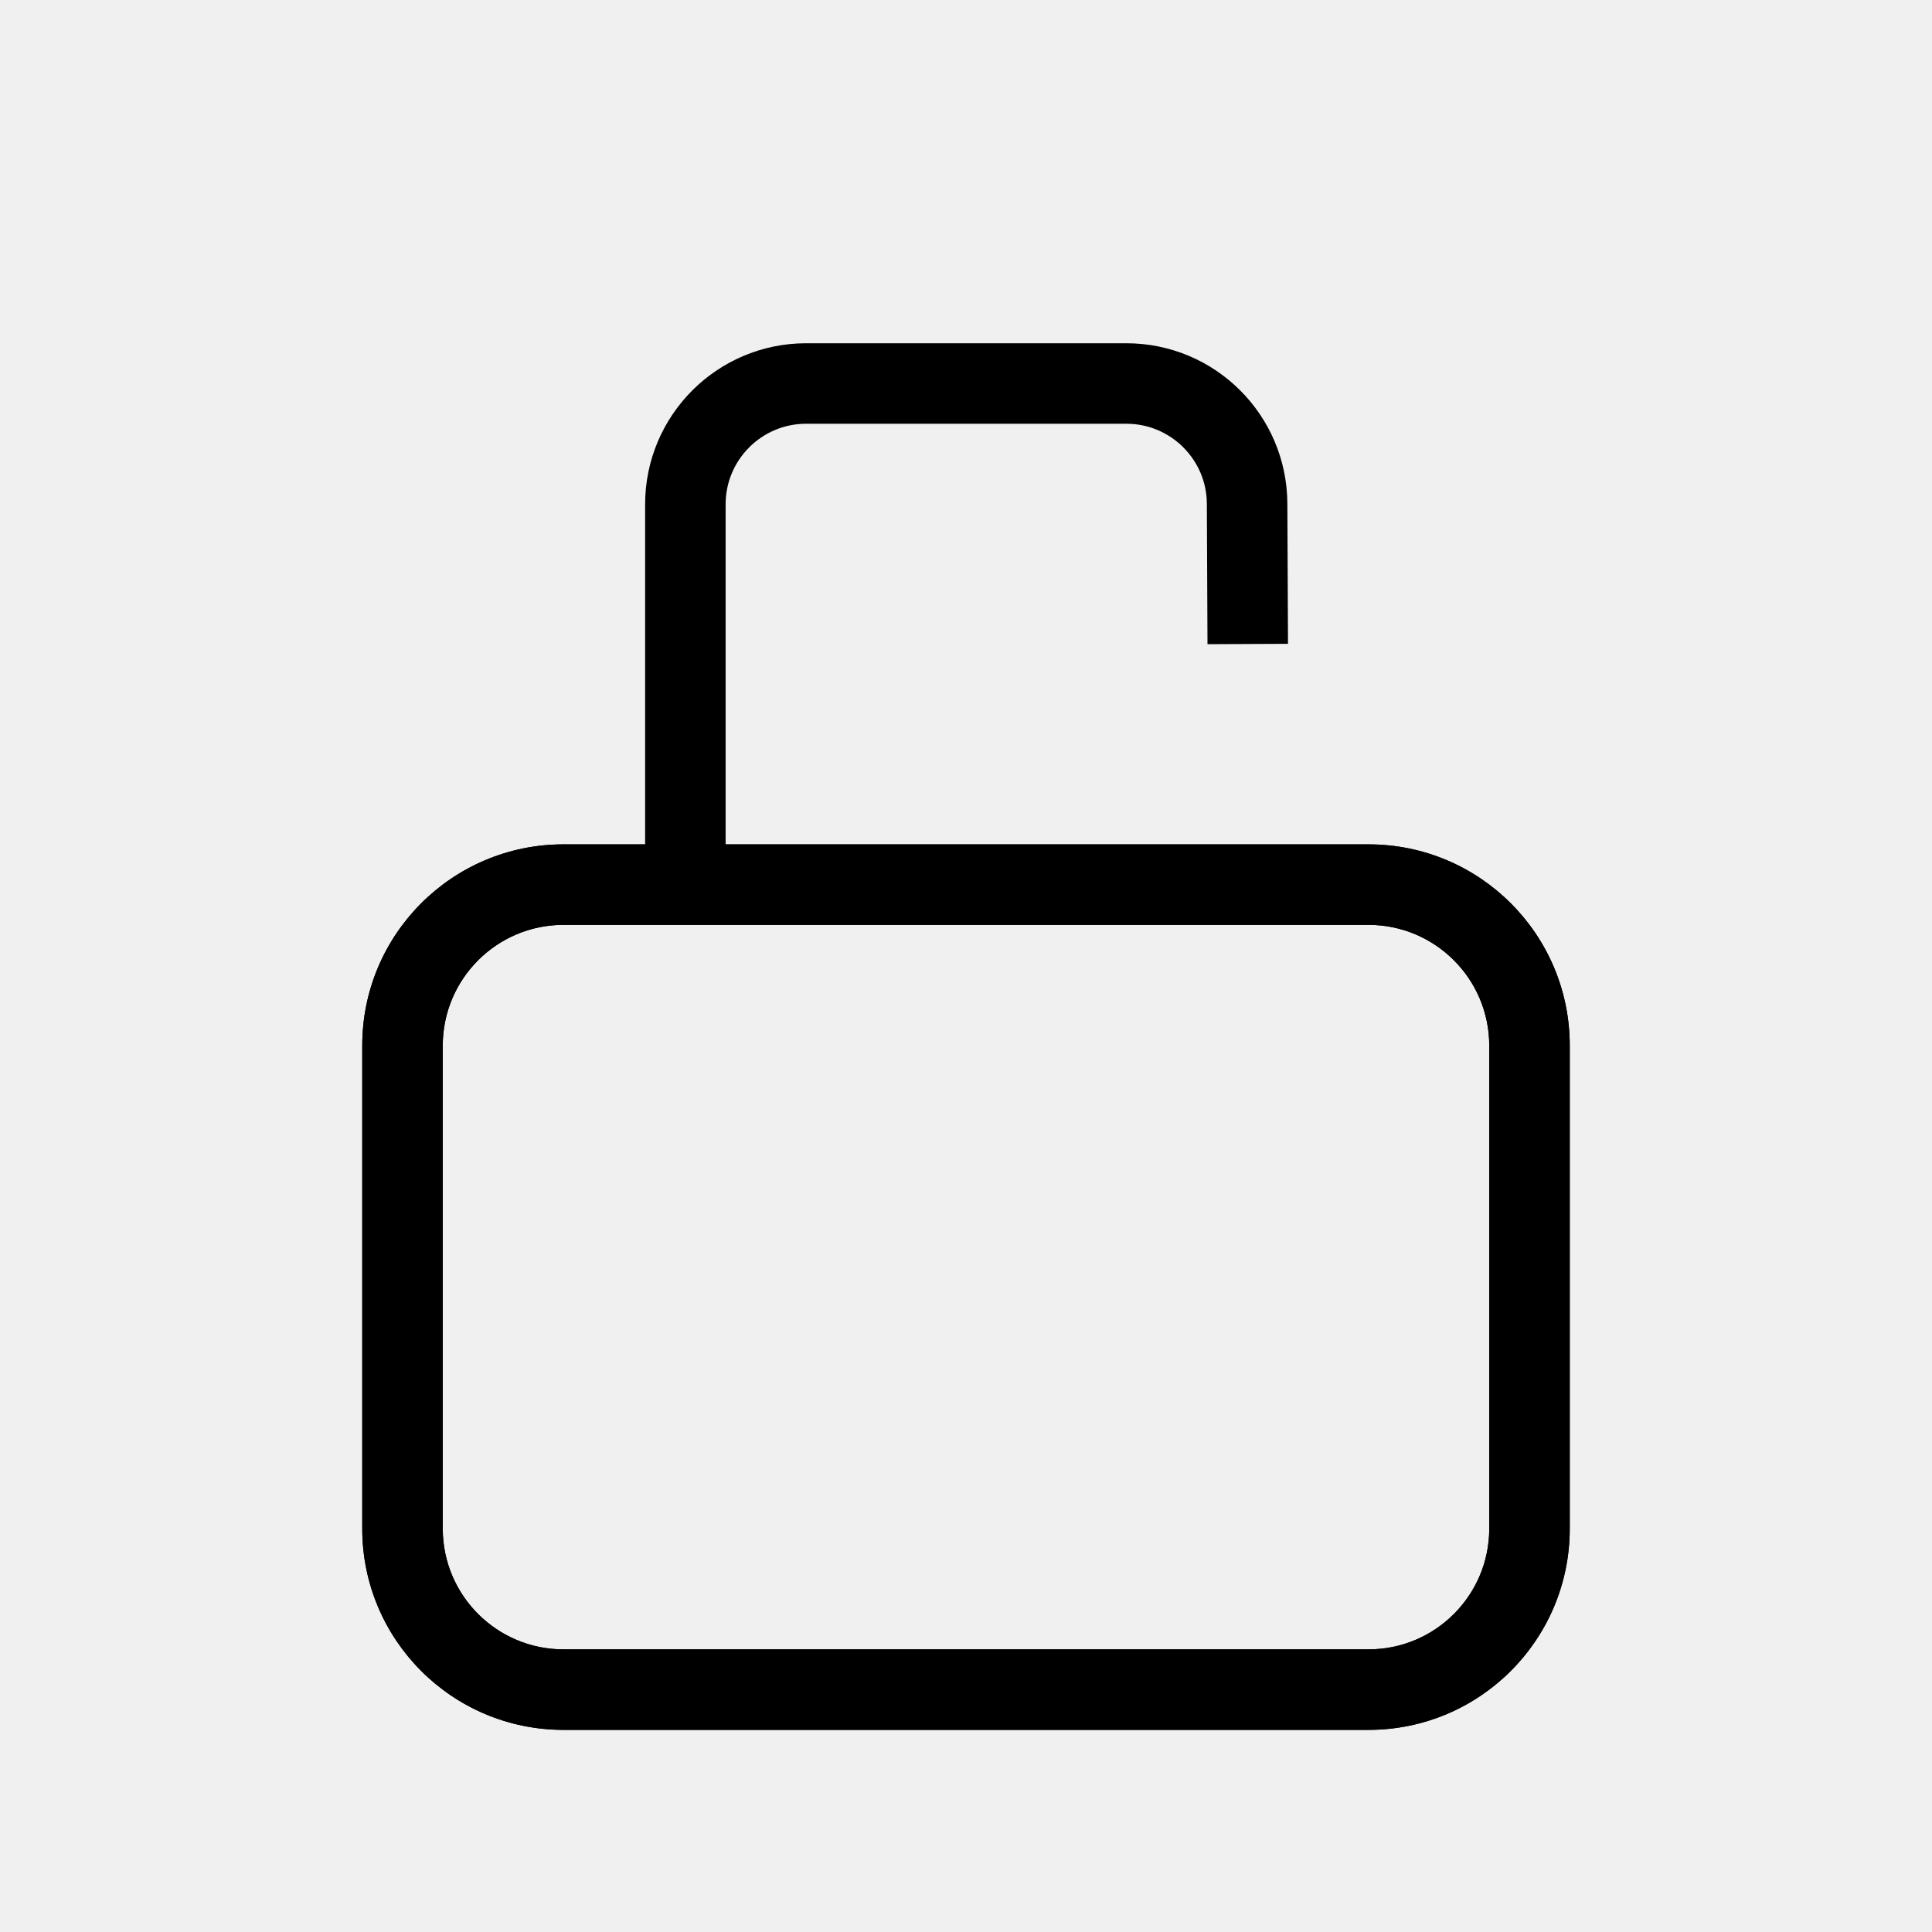
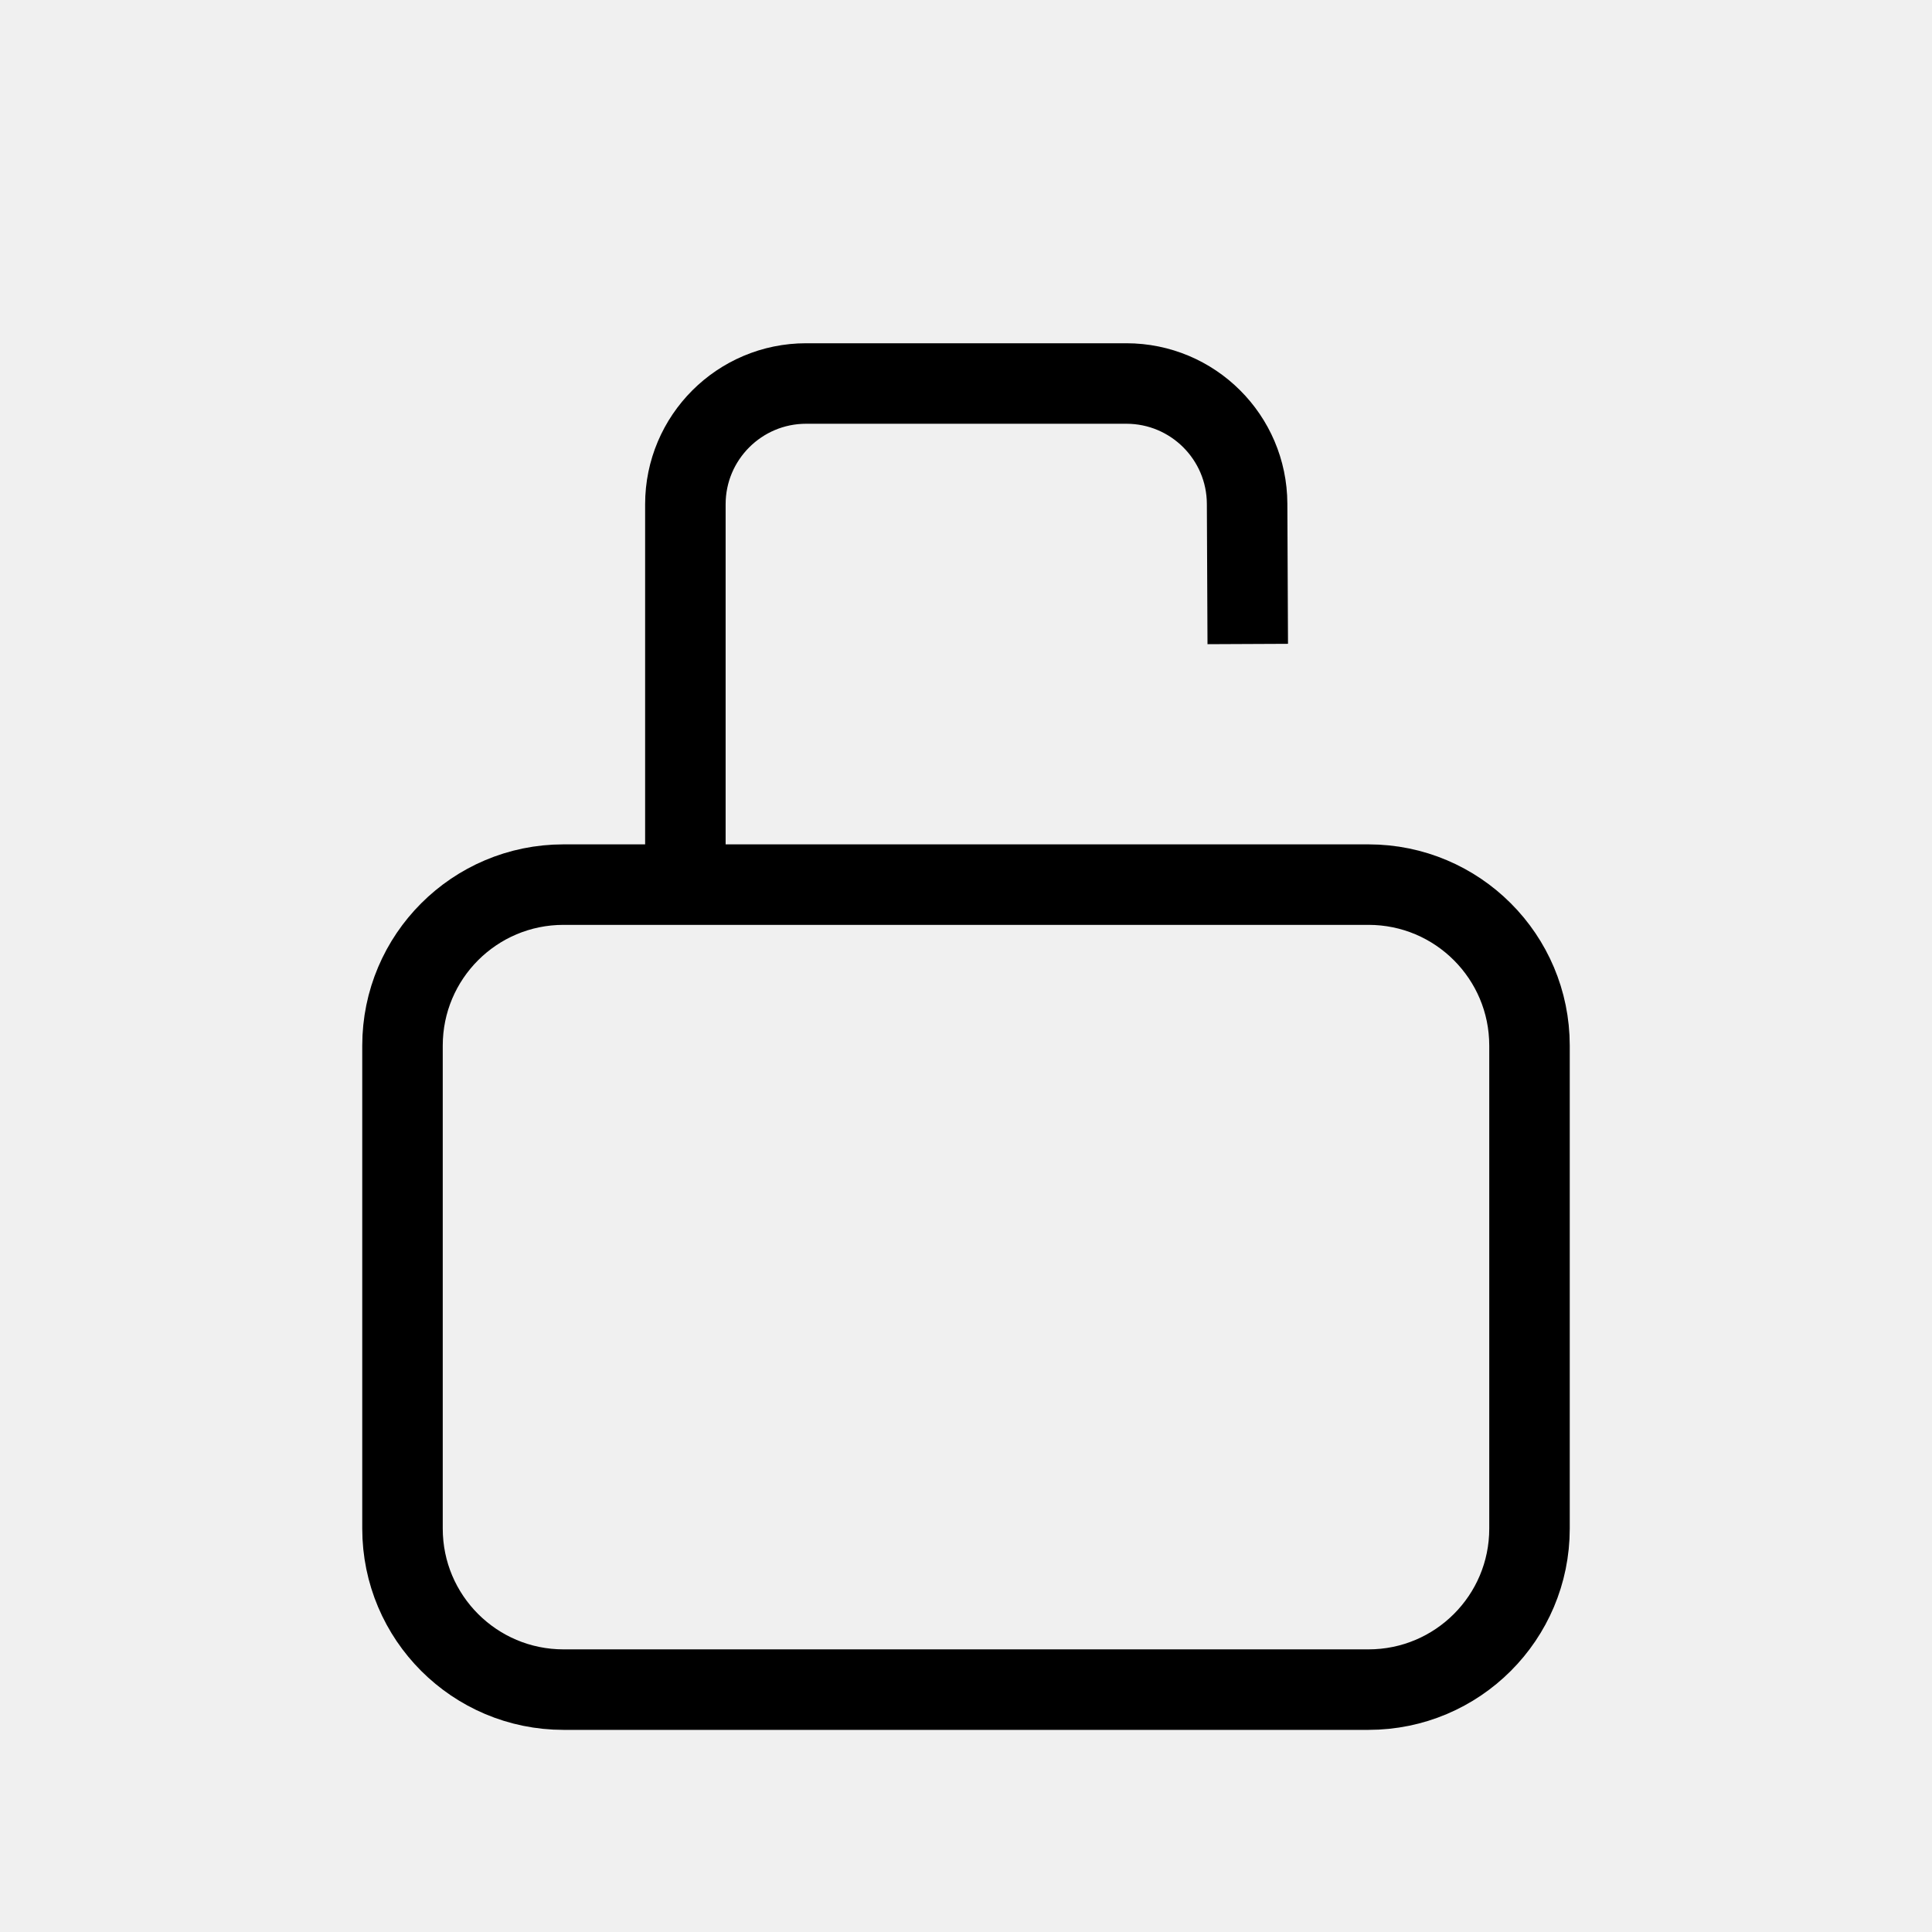
<svg xmlns="http://www.w3.org/2000/svg" width="24" height="24" viewBox="0 0 24 24" fill="none">
-   <mask id="path-1-inside-1" fill="white">
-     <path fill-rule="evenodd" clip-rule="evenodd" d="M4.5 12.989C4.5 11.608 5.619 10.489 7 10.489H17C18.381 10.489 19.5 11.608 19.5 12.989V18.989C19.5 20.37 18.381 21.489 17 21.489H7C5.619 21.489 4.5 20.37 4.5 18.989V12.989ZM7 11.489C6.172 11.489 5.5 12.161 5.5 12.989V18.989C5.5 19.818 6.172 20.489 7 20.489H17C17.828 20.489 18.5 19.818 18.5 18.989V12.989C18.5 12.161 17.828 11.489 17 11.489H7Z" />
-   </mask>
-   <path fill-rule="evenodd" clip-rule="evenodd" d="M4.5 12.989C4.5 11.608 5.619 10.489 7 10.489H17C18.381 10.489 19.5 11.608 19.5 12.989V18.989C19.5 20.37 18.381 21.489 17 21.489H7C5.619 21.489 4.5 20.37 4.5 18.989V12.989ZM7 11.489C6.172 11.489 5.5 12.161 5.5 12.989V18.989C5.5 19.818 6.172 20.489 7 20.489H17C17.828 20.489 18.5 19.818 18.5 18.989V12.989C18.5 12.161 17.828 11.489 17 11.489H7Z" fill="black" />
-   <path d="M7 9.17C4.891 9.17 3.181 10.88 3.181 12.989H5.819C5.819 12.337 6.348 11.809 7 11.809V9.17ZM17 9.17H7V11.809H17V9.17ZM20.819 12.989C20.819 10.88 19.109 9.17 17 9.17V11.809C17.652 11.809 18.181 12.337 18.181 12.989H20.819ZM20.819 18.989V12.989H18.181V18.989H20.819ZM17 22.809C19.109 22.809 20.819 21.099 20.819 18.989H18.181C18.181 19.641 17.652 20.17 17 20.17V22.809ZM7 22.809H17V20.17H7V22.809ZM3.181 18.989C3.181 21.099 4.891 22.809 7 22.809V20.17C6.348 20.17 5.819 19.641 5.819 18.989H3.181ZM3.181 12.989V18.989H5.819V12.989H3.181ZM6.819 12.989C6.819 12.889 6.9 12.809 7 12.809V10.17C5.443 10.17 4.181 11.432 4.181 12.989H6.819ZM6.819 18.989V12.989H4.181V18.989H6.819ZM7 19.17C6.9 19.17 6.819 19.089 6.819 18.989H4.181C4.181 20.546 5.443 21.809 7 21.809V19.17ZM17 19.17H7V21.809H17V19.17ZM17.181 18.989C17.181 19.089 17.1 19.17 17 19.17V21.809C18.557 21.809 19.819 20.546 19.819 18.989H17.181ZM17.181 12.989V18.989H19.819V12.989H17.181ZM17 12.809C17.1 12.809 17.181 12.889 17.181 12.989H19.819C19.819 11.432 18.557 10.17 17 10.17V12.809ZM7 12.809H17V10.17H7V12.809Z" fill="black" mask="url(#path-1-inside-1)" />
+   <rect x="5" y="10.989" width="14" height="10" rx="2" stroke="black" />
  <path d="M15.5 8L15.492 6.258C15.489 5.432 14.818 4.764 13.992 4.764H12H10.014C9.186 4.764 8.514 5.436 8.514 6.264V10.994" stroke="black" />
</svg>
